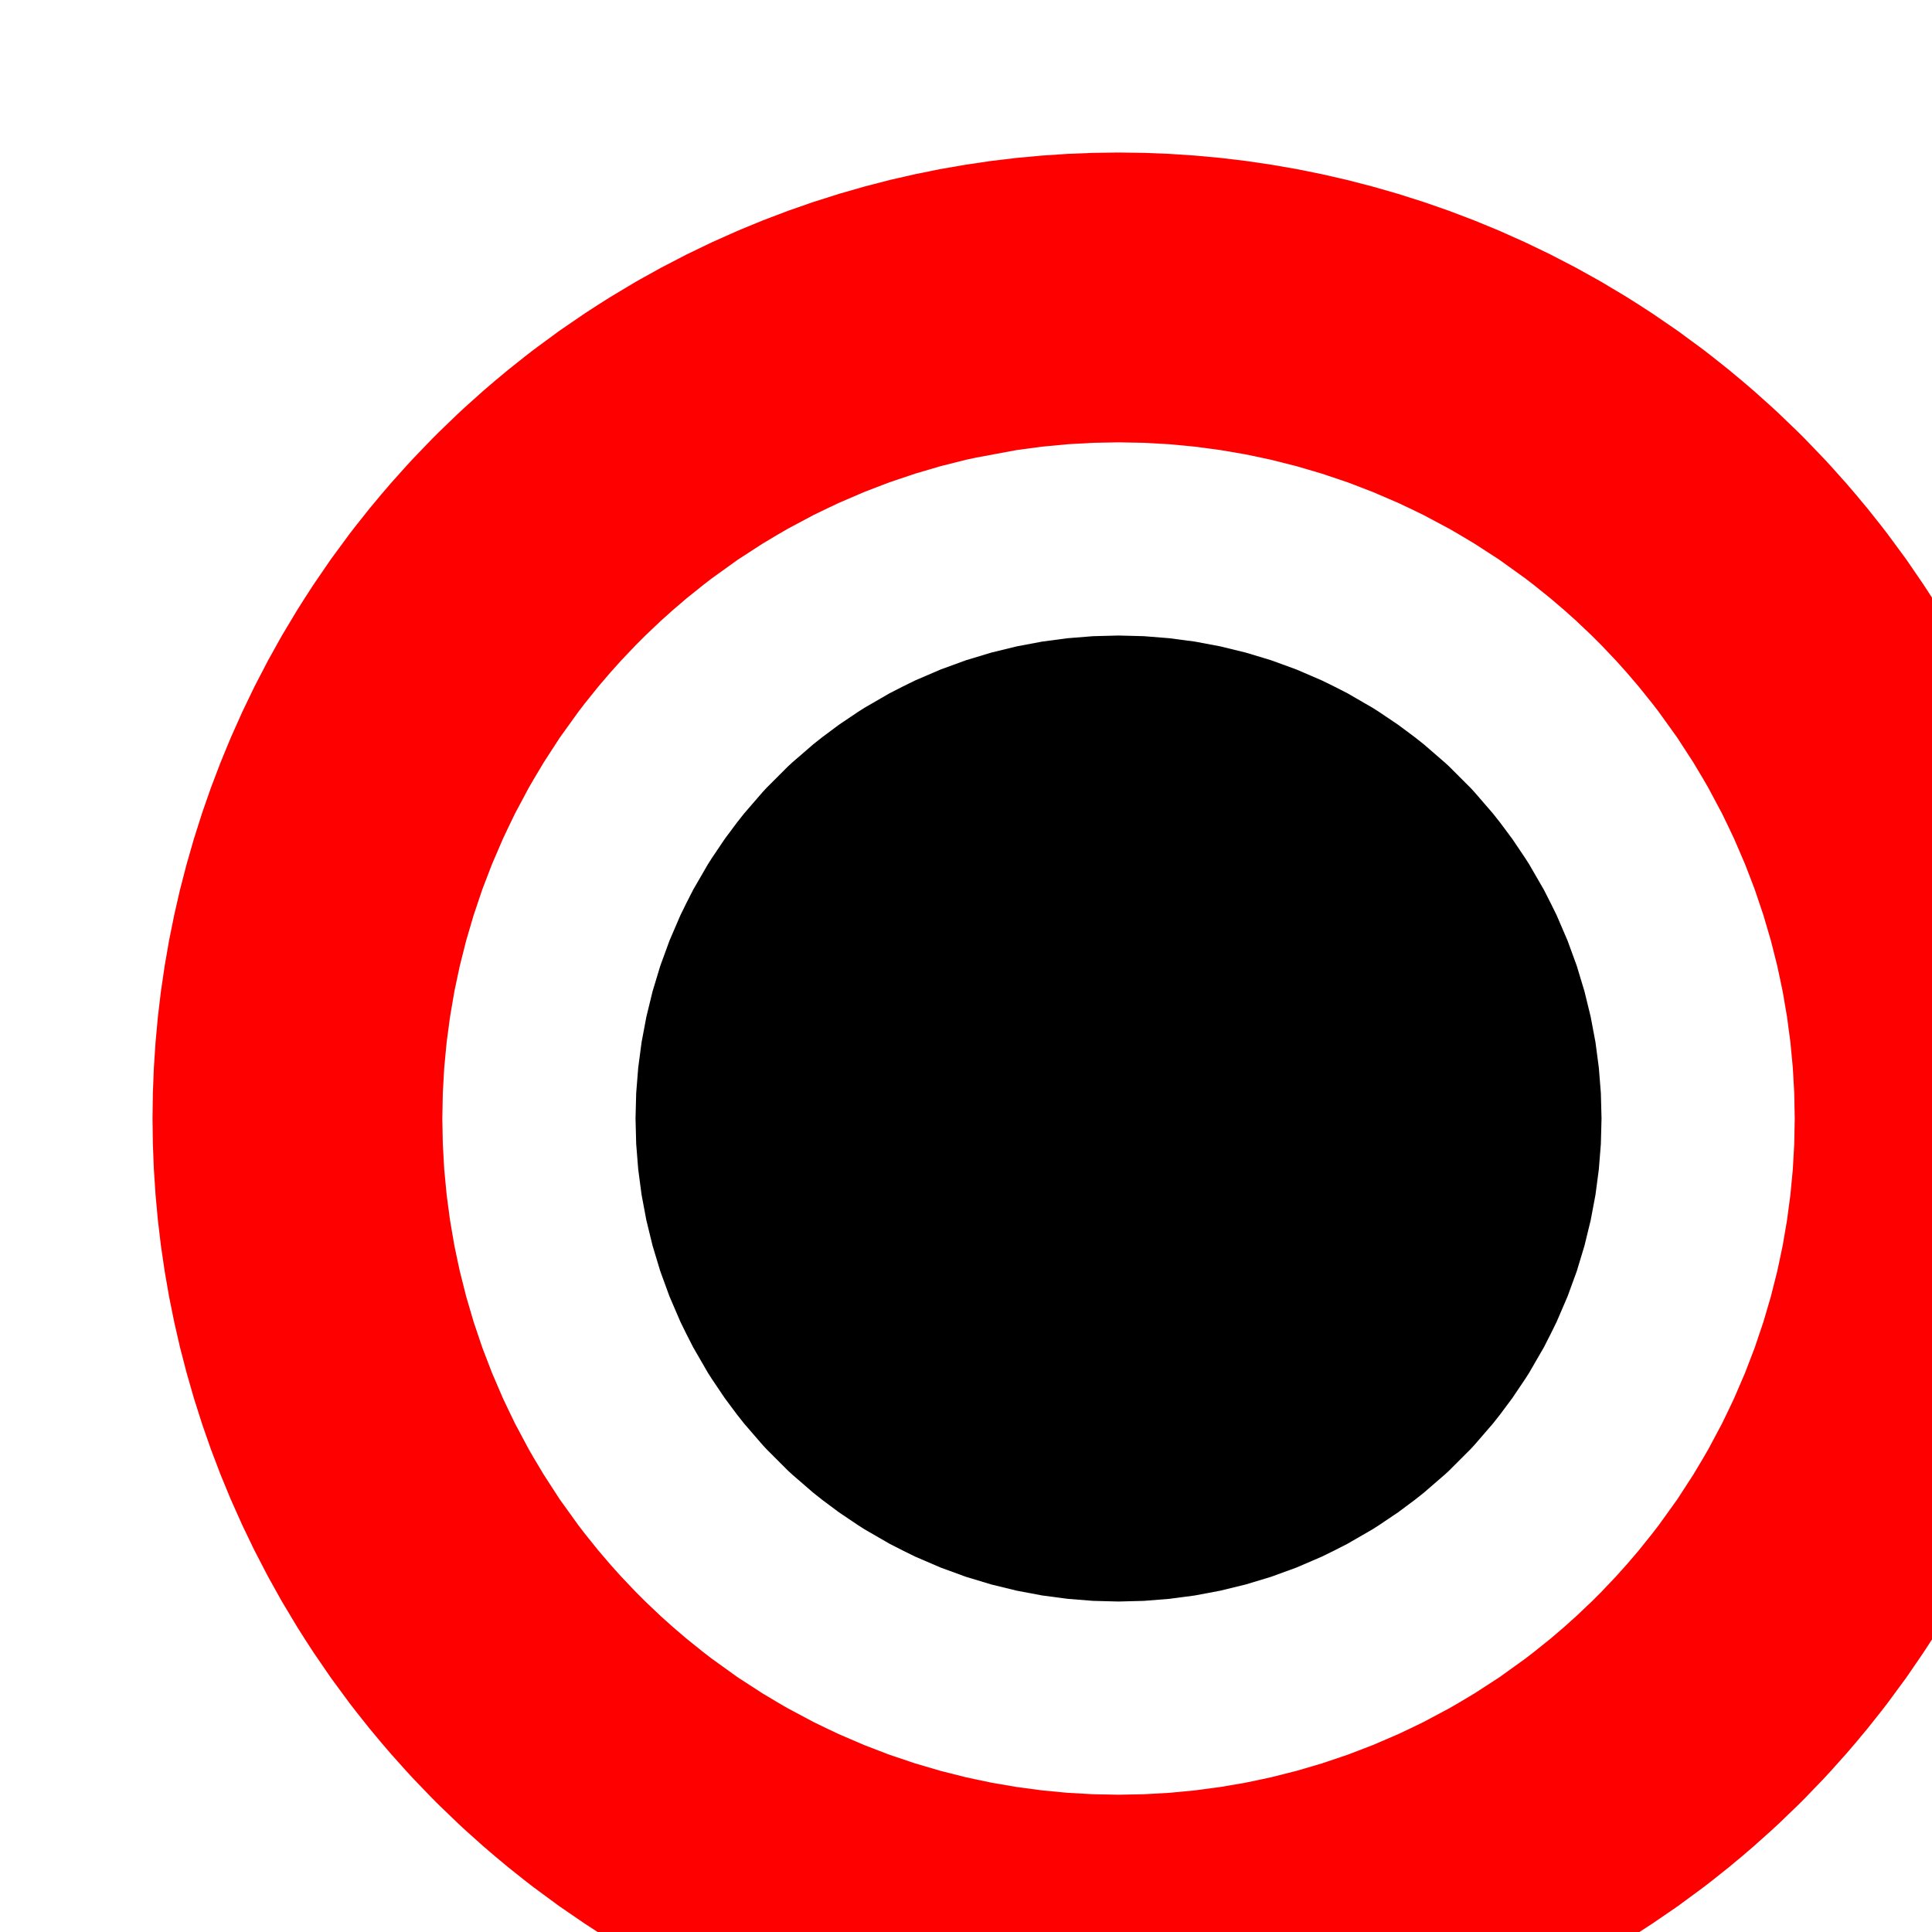
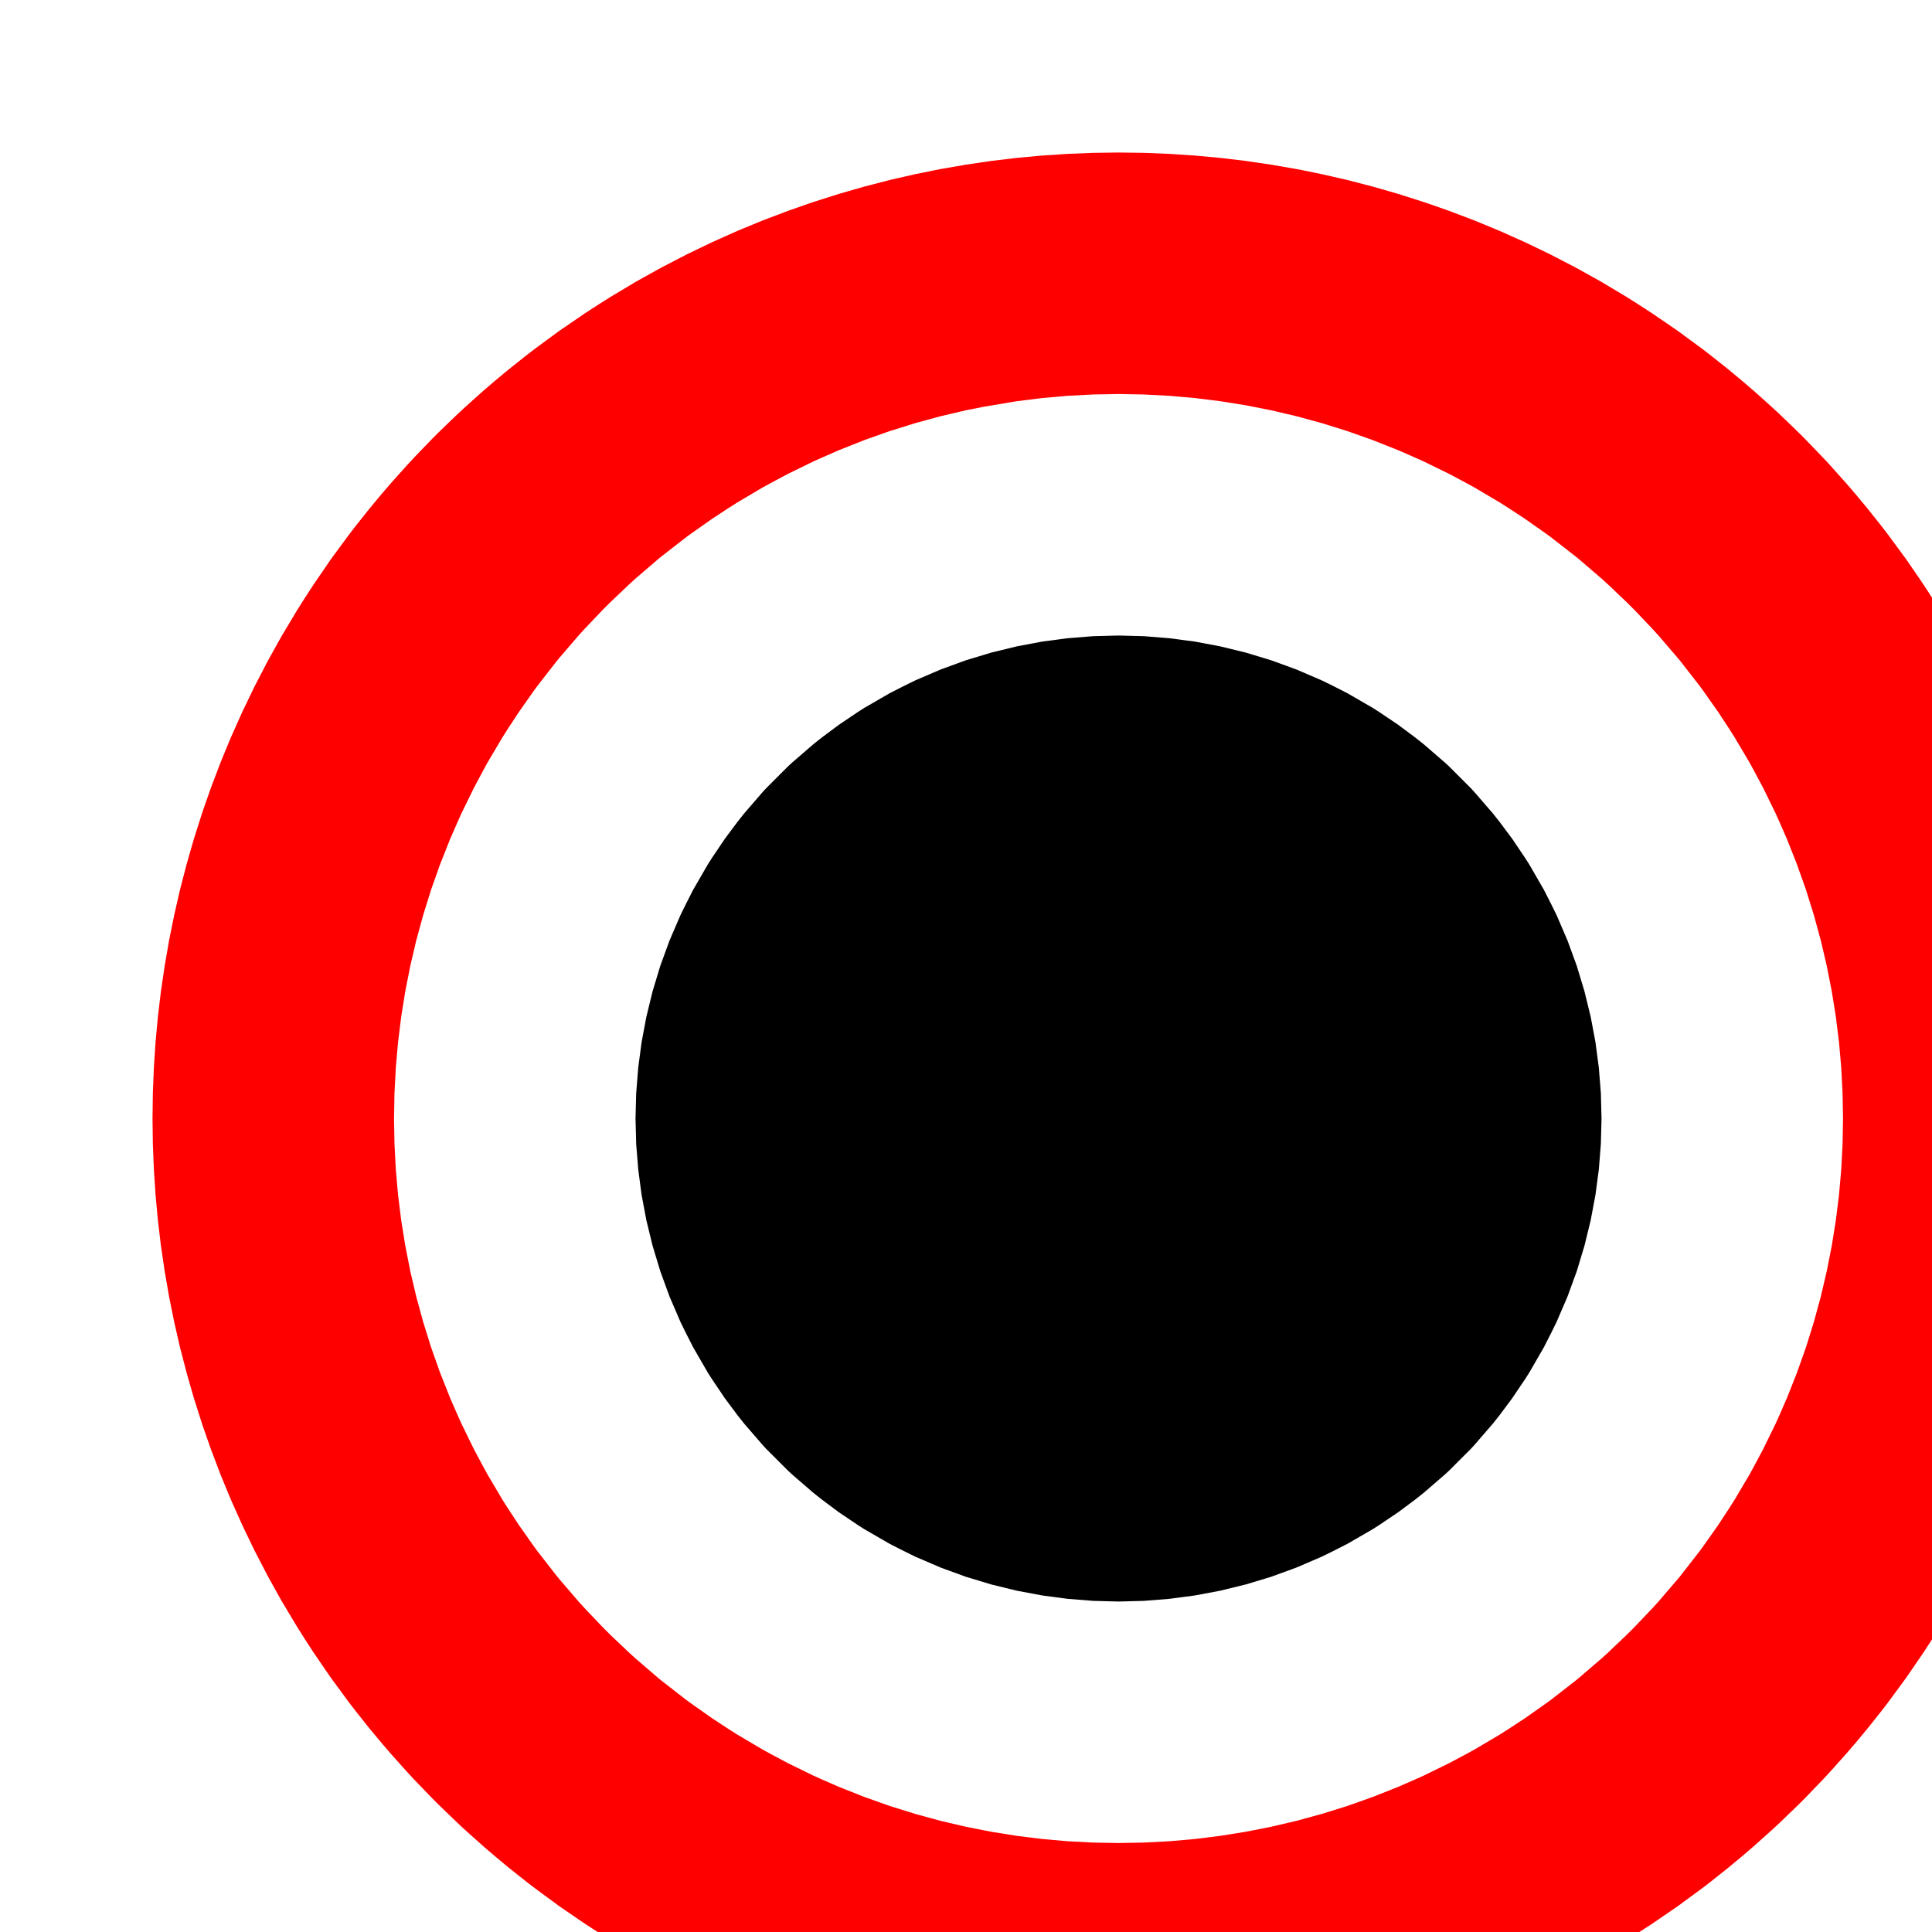
<svg xmlns="http://www.w3.org/2000/svg" viewbox="0 0 88 88">
-   <path fill-rule="evenodd" d="  M38.403 18  L38.403 18  L38 18.086  L37 18.338  L36 18.632  L35 18.969  L34.917 19  L34 19.352  L33 19.782  L32.539 20  L32 20.261  L31 20.794  L30.644 21  L30 21.384  L29.049 22  L29 22.033  L28 22.752  L27.677 23  L27 23.544  L26.467 24  L26 24.418  L25.387 25  L25 25.387  L24.418 26  L24 26.467  L23.544 27  L23 27.677  L22.752 28  L22.033 29  L22 29.049  L21.384 30  L21 30.644  L20.794 31  L20.261 32  L20 32.539  L19.782 33  L19.352 34  L19 34.917  L18.969 35  L18.632 36  L18.338 37  L18.086 38  L18 38.403  L17.874 39  L17.703 40  L17.57 41  L17.475 42  L17.419 43  L17.4 44  L17.419 45  L17.475 46  L17.57 47  L17.703 48  L17.874 49  L18 49.597  L18.086 50  L18.338 51  L18.632 52  L18.969 53  L19 53.083  L19.352 54  L19.782 55  L20 55.461  L20.261 56  L20.794 57  L21 57.356  L21.384 58  L22 58.951  L22.033 59  L22.752 60  L23 60.323  L23.544 61  L24 61.533  L24.418 62  L25 62.613  L25.387 63  L26 63.582  L26.467 64  L27 64.456  L27.677 65  L28 65.248  L29 65.967  L29.049 66  L30 66.616  L30.644 67  L31 67.206  L32 67.739  L32.539 68  L33 68.218  L34 68.648  L34.917 69  L35 69.031  L36 69.368  L37 69.662  L38 69.914  L38.403 70  L39 70.126  L40 70.297  L41 70.43  L42 70.525  L43 70.581  L44 70.6  L45 70.581  L46 70.525  L47 70.43  L48 70.297  L49 70.126  L49.597 70  L50 69.914  L51 69.662  L52 69.368  L53 69.031  L53.083 69  L54 68.648  L55 68.218  L55.461 68  L56 67.739  L57 67.206  L57.356 67  L58 66.616  L58.951 66  L59 65.967  L60 65.248  L60.322 65  L61 64.456  L61.533 64  L62 63.582  L62.613 63  L63 62.613  L63.582 62  L64 61.533  L64.456 61  L65 60.322  L65.248 60  L65.967 59  L66 58.951  L66.616 58  L67 57.356  L67.206 57  L67.739 56  L68 55.461  L68.218 55  L68.648 54  L69 53.083  L69.031 53  L69.368 52  L69.662 51  L69.914 50  L70 49.597  L70.126 49  L70.297 48  L70.43 47  L70.525 46  L70.581 45  L70.6 44  L70.581 43  L70.525 42  L70.43 41  L70.297 40  L70.126 39  L70 38.403  L69.914 38  L69.662 37  L69.368 36  L69.031 35  L69 34.917  L68.648 34  L68.218 33  L68 32.539  L67.739 32  L67.206 31  L67 30.644  L66.616 30  L66 29.049  L65.967 29  L65.248 28  L65 27.677  L64.456 27  L64 26.467  L63.582 26  L63 25.387  L62.613 25  L62 24.418  L61.533 24  L61 23.544  L60.323 23  L60 22.752  L59 22.033  L58.951 22  L58 21.384  L57.356 21  L57 20.794  L56 20.261  L55.461 20  L55 19.782  L54 19.352  L53.083 19  L53 18.969  L52 18.632  L51 18.338  L50 18.086  L49.597 18  L49 17.874  L48 17.703  L47 17.57  L46 17.475  L45 17.419  L44 17.4  L43 17.419  L42 17.475  L41 17.57  L40 17.703  Z  M36 6.852  L36 6.852  L37 6.65  L38 6.477  L39 6.33  L40 6.211  L41 6.119  L42 6.053  L43 6.013  L44 6  L45 6.013  L46 6.053  L47 6.119  L48 6.211  L49 6.33  L50 6.477  L51 6.65  L52 6.852  L52.648 7  L53 7.081  L54 7.34  L55 7.627  L56 7.945  L56.161 8  L57 8.293  L58 8.673  L58.794 9  L59 9.086  L60 9.533  L60.97 10  L61 10.015  L62 10.534  L62.839 11  L63 11.091  L64 11.69  L64.49 12  L65 12.331  L65.977 13  L66 13.016  L67 13.752  L67.321 14  L68 14.54  L68.553 15  L69 15.384  L69.688 16  L70 16.289  L70.738 17  L71 17.262  L71.711 18  L72 18.312  L72.616 19  L73 19.447  L73.46 20  L74 20.679  L74.248 21  L74.984 22  L75 22.023  L75.669 23  L76 23.51  L76.31 24  L76.909 25  L77 25.161  L77.466 26  L77.985 27  L78 27.03  L78.467 28  L78.914 29  L79 29.206  L79.327 30  L79.707 31  L80 31.84  L80.055 32  L80.373 33  L80.66 34  L80.919 35  L81 35.352  L81.148 36  L81.35 37  L81.523 38  L81.67 39  L81.789 40  L81.881 41  L81.947 42  L81.987 43  L82 44  L81.987 45  L81.947 46  L81.881 47  L81.789 48  L81.67 49  L81.523 50  L81.35 51  L81.148 52  L81 52.648  L80.919 53  L80.66 54  L80.373 55  L80.055 56  L80 56.16  L79.707 57  L79.327 58  L79 58.794  L78.914 59  L78.467 60  L78 60.97  L77.985 61  L77.466 62  L77 62.839  L76.909 63  L76.31 64  L76 64.49  L75.669 65  L75 65.977  L74.984 66  L74.248 67  L74 67.321  L73.46 68  L73 68.553  L72.616 69  L72 69.688  L71.711 70  L71 70.738  L70.738 71  L70 71.711  L69.688 72  L69 72.616  L68.553 73  L68 73.46  L67.321 74  L67 74.248  L66 74.984  L65.977 75  L65 75.669  L64.49 76  L64 76.31  L63 76.909  L62.839 77  L62 77.466  L61 77.985  L60.97 78  L60 78.467  L59 78.914  L58.794 79  L58 79.327  L57 79.707  L56.16 80  L56 80.055  L55 80.373  L54 80.66  L53 80.919  L52.648 81  L52 81.148  L51 81.35  L50 81.523  L49 81.67  L48 81.789  L47 81.881  L46 81.947  L45 81.987  L44 82  L43 81.987  L42 81.947  L41 81.881  L40 81.789  L39 81.67  L38 81.523  L37 81.35  L36 81.148  L35.352 81  L35 80.919  L34 80.66  L33 80.373  L32 80.055  L31.84 80  L31 79.707  L30 79.327  L29.206 79  L29 78.914  L28 78.467  L27.03 78  L27 77.985  L26 77.466  L25.161 77  L25 76.909  L24 76.31  L23.51 76  L23 75.669  L22.023 75  L22 74.984  L21 74.248  L20.679 74  L20 73.46  L19.447 73  L19 72.616  L18.312 72  L18 71.711  L17.262 71  L17 70.738  L16.289 70  L16 69.688  L15.384 69  L15 68.553  L14.54 68  L14 67.321  L13.752 67  L13.016 66  L13 65.977  L12.331 65  L12 64.49  L11.69 64  L11.091 63  L11 62.839  L10.534 62  L10.015 61  L10 60.97  L9.533 60  L9.086 59  L9 58.794  L8.673 58  L8.293 57  L8 56.161  L7.945 56  L7.627 55  L7.34 54  L7.081 53  L7 52.648  L6.852 52  L6.65 51  L6.477 50  L6.33 49  L6.211 48  L6.119 47  L6.053 46  L6.013 45  L6 44  L6.013 43  L6.053 42  L6.119 41  L6.211 40  L6.33 39  L6.477 38  L6.65 37  L6.852 36  L7 35.352  L7.081 35  L7.34 34  L7.627 33  L7.945 32  L8 31.839  L8.293 31  L8.673 30  L9 29.206  L9.086 29  L9.533 28  L10 27.03  L10.015 27  L10.534 26  L11 25.161  L11.091 25  L11.69 24  L12 23.51  L12.331 23  L13 22.023  L13.016 22  L13.752 21  L14 20.679  L14.54 20  L15 19.447  L15.384 19  L16 18.312  L16.289 18  L17 17.262  L17.262 17  L18 16.289  L18.312 16  L19 15.384  L19.447 15  L20 14.54  L20.679 14  L21 13.752  L22 13.016  L22.023 13  L23 12.331  L23.51 12  L24 11.69  L25 11.091  L25.161 11  L26 10.534  L27 10.015  L27.03 10  L28 9.533  L29 9.086  L29.206 9  L30 8.673  L31 8.293  L31.839 8  L32 7.945  L33 7.627  L34 7.34  L35 7.081  Z  " style="fill:red; stroke:none; stroke-width:0" />
+   <path fill-rule="evenodd" d="  M38.704 16  L38.704 16  L38 16.139  L37 16.373  L36 16.646  L35 16.958  L34.881 17  L34 17.312  L33 17.709  L32.335 18  L32 18.15  L31 18.639  L30.322 19  L30 19.176  L29 19.768  L28.635 20  L28 20.417  L27.173 21  L27 21.126  L26 21.904  L25.884 22  L25 22.759  L24.735 23  L24 23.699  L23.699 24  L23 24.735  L22.759 25  L22 25.884  L21.904 26  L21.126 27  L21 27.173  L20.417 28  L20 28.635  L19.768 29  L19.176 30  L19 30.322  L18.639 31  L18.15 32  L18 32.335  L17.709 33  L17.312 34  L17 34.881  L16.958 35  L16.646 36  L16.373 37  L16.139 38  L16 38.704  L15.942 39  L15.782 40  L15.658 41  L15.57 42  L15.518 43  L15.5 44  L15.518 45  L15.57 46  L15.658 47  L15.782 48  L15.942 49  L16 49.296  L16.139 50  L16.373 51  L16.646 52  L16.958 53  L17 53.119  L17.312 54  L17.709 55  L18 55.665  L18.15 56  L18.639 57  L19 57.678  L19.176 58  L19.768 59  L20 59.365  L20.417 60  L21 60.827  L21.126 61  L21.904 62  L22 62.116  L22.759 63  L23 63.265  L23.699 64  L24 64.301  L24.735 65  L25 65.241  L25.884 66  L26 66.096  L27 66.874  L27.173 67  L28 67.583  L28.635 68  L29 68.232  L30 68.824  L30.322 69  L31 69.361  L32 69.85  L32.335 70  L33 70.291  L34 70.687  L34.881 71  L35 71.042  L36 71.354  L37 71.627  L38 71.861  L38.704 72  L39 72.058  L40 72.218  L41 72.342  L42 72.43  L43 72.482  L44 72.5  L45 72.482  L46 72.43  L47 72.342  L48 72.218  L49 72.058  L49.296 72  L50 71.861  L51 71.627  L52 71.354  L53 71.042  L53.119 71  L54 70.687  L55 70.291  L55.665 70  L56 69.85  L57 69.361  L57.678 69  L58 68.824  L59 68.232  L59.365 68  L60 67.583  L60.827 67  L61 66.874  L62 66.096  L62.116 66  L63 65.241  L63.265 65  L64 64.301  L64.301 64  L65 63.265  L65.241 63  L66 62.116  L66.096 62  L66.874 61  L67 60.827  L67.583 60  L68 59.365  L68.232 59  L68.824 58  L69 57.678  L69.361 57  L69.85 56  L70 55.665  L70.291 55  L70.687 54  L71 53.119  L71.042 53  L71.354 52  L71.627 51  L71.861 50  L72 49.296  L72.058 49  L72.218 48  L72.342 47  L72.43 46  L72.482 45  L72.5 44  L72.482 43  L72.43 42  L72.342 41  L72.218 40  L72.058 39  L72 38.704  L71.861 38  L71.627 37  L71.354 36  L71.042 35  L71 34.881  L70.687 34  L70.291 33  L70 32.335  L69.85 32  L69.361 31  L69 30.322  L68.824 30  L68.232 29  L68 28.635  L67.583 28  L67 27.173  L66.874 27  L66.096 26  L66 25.884  L65.241 25  L65 24.735  L64.301 24  L64 23.699  L63.265 23  L63 22.759  L62.116 22  L62 21.904  L61 21.126  L60.827 21  L60 20.417  L59.365 20  L59 19.768  L58 19.176  L57.678 19  L57 18.639  L56 18.15  L55.665 18  L55 17.709  L54 17.312  L53.119 17  L53 16.958  L52 16.646  L51 16.373  L50 16.139  L49.296 16  L49 15.942  L48 15.782  L47 15.658  L46 15.57  L45 15.518  L44 15.5  L43 15.518  L42 15.57  L41 15.658  L40 15.782  Z  M36 6.852  L36 6.852  L37 6.65  L38 6.477  L39 6.33  L40 6.211  L41 6.119  L42 6.053  L43 6.013  L44 6  L45 6.013  L46 6.053  L47 6.119  L48 6.211  L49 6.33  L50 6.477  L51 6.65  L52 6.852  L52.648 7  L53 7.081  L54 7.34  L55 7.627  L56 7.945  L56.161 8  L57 8.293  L58 8.673  L58.794 9  L59 9.086  L60 9.533  L60.97 10  L61 10.015  L62 10.534  L62.839 11  L63 11.091  L64 11.69  L64.49 12  L65 12.331  L65.977 13  L66 13.016  L67 13.752  L67.321 14  L68 14.54  L68.553 15  L69 15.384  L69.688 16  L70 16.289  L70.738 17  L71 17.262  L71.711 18  L72 18.312  L72.616 19  L73 19.447  L73.46 20  L74 20.679  L74.248 21  L74.984 22  L75 22.023  L75.669 23  L76 23.51  L76.31 24  L76.909 25  L77 25.161  L77.466 26  L77.985 27  L78 27.03  L78.467 28  L78.914 29  L79 29.206  L79.327 30  L79.707 31  L80 31.84  L80.055 32  L80.373 33  L80.66 34  L80.919 35  L81 35.352  L81.148 36  L81.35 37  L81.523 38  L81.67 39  L81.789 40  L81.881 41  L81.947 42  L81.987 43  L82 44  L81.987 45  L81.947 46  L81.881 47  L81.789 48  L81.67 49  L81.523 50  L81.35 51  L81.148 52  L81 52.648  L80.919 53  L80.66 54  L80.373 55  L80.055 56  L80 56.16  L79.707 57  L79.327 58  L79 58.794  L78.914 59  L78.467 60  L78 60.97  L77.985 61  L77.466 62  L77 62.839  L76.909 63  L76.31 64  L76 64.49  L75.669 65  L75 65.977  L74.984 66  L74.248 67  L74 67.321  L73.46 68  L73 68.553  L72.616 69  L72 69.688  L71.711 70  L71 70.738  L70.738 71  L70 71.711  L69.688 72  L69 72.616  L68.553 73  L68 73.46  L67.321 74  L67 74.248  L66 74.984  L65.977 75  L65 75.669  L64.49 76  L64 76.31  L63 76.909  L62.839 77  L62 77.466  L61 77.985  L60.97 78  L60 78.467  L59 78.914  L58.794 79  L58 79.327  L57 79.707  L56.16 80  L56 80.055  L55 80.373  L54 80.66  L53 80.919  L52.648 81  L52 81.148  L51 81.35  L50 81.523  L49 81.67  L48 81.789  L47 81.881  L46 81.947  L45 81.987  L44 82  L43 81.987  L42 81.947  L41 81.881  L40 81.789  L39 81.67  L38 81.523  L37 81.35  L36 81.148  L35.352 81  L35 80.919  L34 80.66  L33 80.373  L32 80.055  L31.84 80  L31 79.707  L30 79.327  L29.206 79  L29 78.914  L28 78.467  L27.03 78  L27 77.985  L26 77.466  L25.161 77  L25 76.909  L24 76.31  L23.51 76  L23 75.669  L22.023 75  L22 74.984  L21 74.248  L20.679 74  L20 73.46  L19.447 73  L19 72.616  L18.312 72  L18 71.711  L17.262 71  L17 70.738  L16.289 70  L16 69.688  L15.384 69  L15 68.553  L14.54 68  L14 67.321  L13.752 67  L13.016 66  L13 65.977  L12.331 65  L12 64.49  L11.69 64  L11.091 63  L11 62.839  L10.534 62  L10.015 61  L10 60.97  L9.533 60  L9.086 59  L9 58.794  L8.673 58  L8.293 57  L8 56.161  L7.945 56  L7.627 55  L7.34 54  L7.081 53  L7 52.648  L6.852 52  L6.65 51  L6.477 50  L6.33 49  L6.211 48  L6.119 47  L6.053 46  L6.013 45  L6 44  L6.013 43  L6.053 42  L6.119 41  L6.211 40  L6.33 39  L6.477 38  L6.65 37  L6.852 36  L7 35.352  L7.081 35  L7.34 34  L7.627 33  L7.945 32  L8 31.839  L8.293 31  L8.673 30  L9 29.206  L9.086 29  L9.533 28  L10 27.03  L10.015 27  L10.534 26  L11 25.161  L11.091 25  L11.69 24  L12 23.51  L12.331 23  L13 22.023  L13.016 22  L13.752 21  L14 20.679  L14.54 20  L15 19.447  L15.384 19  L16 18.312  L16.289 18  L17 17.262  L17.262 17  L18 16.289  L18.312 16  L19 15.384  L19.447 15  L20 14.54  L20.679 14  L21 13.752  L22 13.016  L22.023 13  L23 12.331  L23.51 12  L24 11.69  L25 11.091  L25.161 11  L26 10.534  L27 10.015  L27.03 10  L28 9.533  L29 9.086  L29.206 9  L30 8.673  L31 8.293  L31.839 8  L32 7.945  L33 7.627  L34 7.34  L35 7.081  Z  " style="fill:red; stroke:none; stroke-width:0" />
  <path fill-rule="evenodd" d="  M38 25.972  L38 25.972  L39 25.67  L40 25.426  L41 25.238  L42 25.106  L43 25.026  L44 25  L45 25.026  L46 25.106  L47 25.238  L48 25.426  L49 25.67  L50 25.972  L50.078 26  L51 26.337  L52 26.767  L52.474 27  L53 27.268  L54 27.846  L54.241 28  L55 28.511  L55.656 29  L56 29.272  L56.842 30  L57 30.146  L57.854 31  L58 31.158  L58.728 32  L59 32.344  L59.489 33  L60 33.759  L60.154 34  L60.732 35  L61 35.527  L61.233 36  L61.663 37  L62 37.922  L62.028 38  L62.33 39  L62.574 40  L62.762 41  L62.894 42  L62.974 43  L63 44  L62.974 45  L62.894 46  L62.762 47  L62.574 48  L62.33 49  L62.028 50  L62 50.077  L61.663 51  L61.233 52  L61 52.473  L60.732 53  L60.154 54  L60 54.241  L59.489 55  L59 55.656  L58.728 56  L58 56.842  L57.854 57  L57 57.854  L56.842 58  L56 58.728  L55.656 59  L55 59.489  L54.241 60  L54 60.154  L53 60.732  L52.473 61  L52 61.233  L51 61.663  L50.077 62  L50 62.028  L49 62.33  L48 62.574  L47 62.762  L46 62.894  L45 62.974  L44 63  L43 62.974  L42 62.894  L41 62.762  L40 62.574  L39 62.33  L38 62.028  L37.922 62  L37 61.663  L36 61.233  L35.527 61  L35 60.732  L34 60.154  L33.759 60  L33 59.489  L32.344 59  L32 58.728  L31.158 58  L31 57.854  L30.146 57  L30 56.842  L29.272 56  L29 55.656  L28.511 55  L28 54.241  L27.846 54  L27.268 53  L27 52.474  L26.767 52  L26.337 51  L26 50.078  L25.972 50  L25.67 49  L25.426 48  L25.238 47  L25.106 46  L25.026 45  L25 44  L25.026 43  L25.106 42  L25.238 41  L25.426 40  L25.67 39  L25.972 38  L26 37.922  L26.337 37  L26.767 36  L27 35.526  L27.268 35  L27.846 34  L28 33.759  L28.511 33  L29 32.344  L29.272 32  L30 31.158  L30.146 31  L31 30.146  L31.158 30  L32 29.272  L32.344 29  L33 28.511  L33.759 28  L34 27.846  L35 27.268  L35.526 27  L36 26.767  L37 26.337  Z  " style="fill:black; stroke:none; stroke-width:0" />
</svg>
